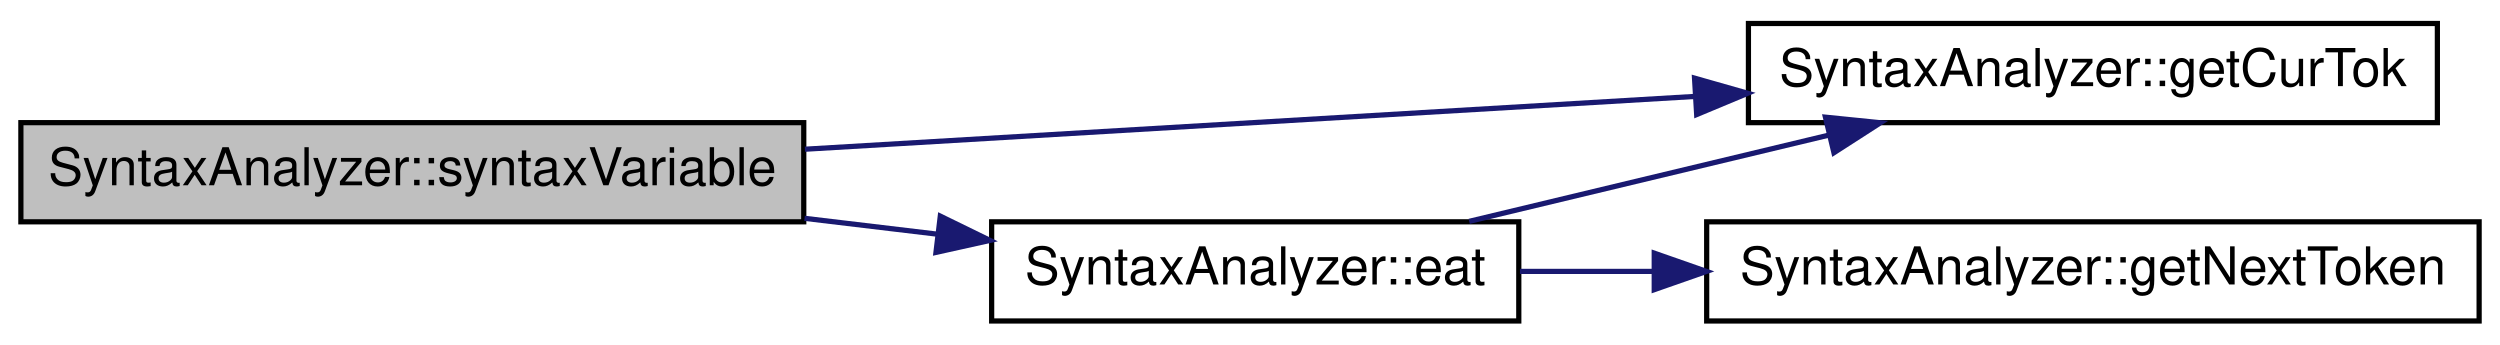
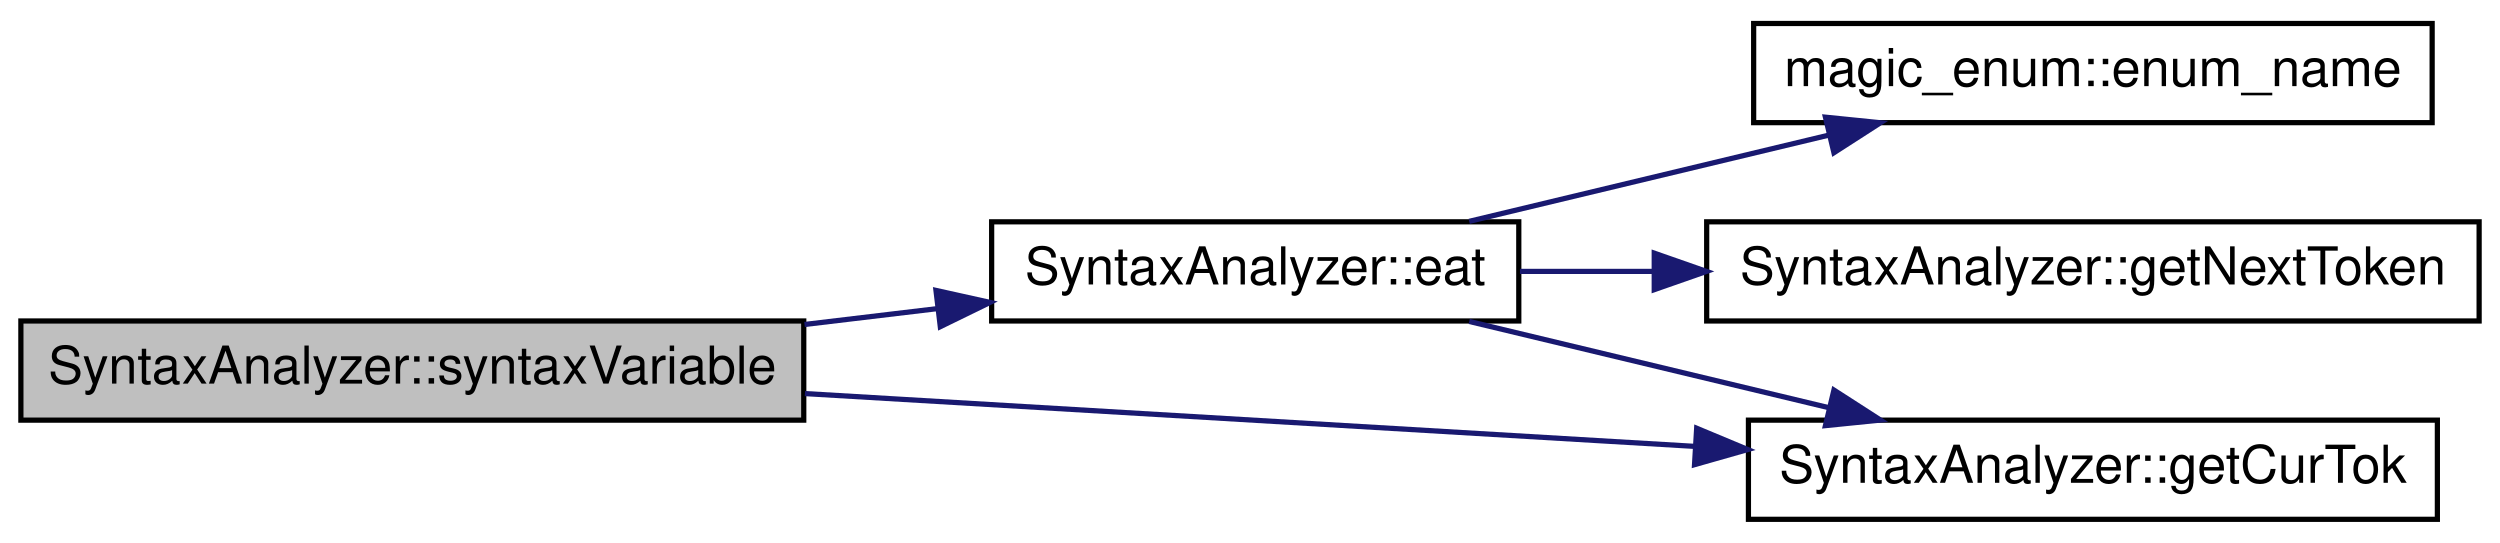
- <svg xmlns="http://www.w3.org/2000/svg" xmlns:xlink="http://www.w3.org/1999/xlink" width="479pt" height="66pt" viewBox="0.00 0.00 479.00 66.00">
-   <g id="graph0" class="graph" transform="scale(1 1) rotate(0) translate(4 62)">
+ <svg xmlns="http://www.w3.org/2000/svg" xmlns:xlink="http://www.w3.org/1999/xlink" width="479pt" height="104pt" viewBox="0.00 0.00 479.00 104.00">
+   <g id="graph0" class="graph" transform="scale(1 1) rotate(0) translate(4 100)">
    <g id="node1" class="node">
      <g id="a_node1">
        <a xlink:title=" ">
          <polygon fill="#bfbfbf" stroke="black" points="0,-19.5 0,-38.5 150,-38.5 150,-19.5 0,-19.5" />
          <text text-anchor="middle" x="75" y="-26.5" font-family="Helvetica,sans-Serif" font-size="10.00">SyntaxAnalyzer::syntaxVariable</text>
        </a>
      </g>
    </g>
    <g id="node2" class="node">
      <g id="a_node2">
        <a xlink:href="../../d0/dfe/class_syntax_analyzer.html#a5d17bcae2fd7dc11d0710e046c4c3280" target="_top" xlink:title=" ">
-           <polygon fill="none" stroke="black" points="186,-0.5 186,-19.5 287,-19.5 287,-0.5 186,-0.5" />
-           <text text-anchor="middle" x="236.5" y="-7.5" font-family="Helvetica,sans-Serif" font-size="10.00">SyntaxAnalyzer::eat</text>
+           <polygon fill="none" stroke="black" points="186,-38.5 186,-57.5 287,-57.5 287,-38.5 186,-38.5" />
+           <text text-anchor="middle" x="236.5" y="-45.5" font-family="Helvetica,sans-Serif" font-size="10.00">SyntaxAnalyzer::eat</text>
        </a>
      </g>
    </g>
    <g id="edge1" class="edge">
-       <path fill="none" stroke="midnightblue" d="M150.15,-20.17C158.71,-19.15 167.35,-18.12 175.69,-17.12" />
-       <polygon fill="midnightblue" stroke="midnightblue" points="176.16,-20.59 185.68,-15.94 175.33,-13.64 176.16,-20.59" />
+       <path fill="none" stroke="midnightblue" d="M150.15,-37.83C158.71,-38.85 167.35,-39.88 175.69,-40.88" />
+       <polygon fill="midnightblue" stroke="midnightblue" points="175.33,-44.36 185.68,-42.06 176.16,-37.41 175.33,-44.36" />
+     </g>
+     <g id="node4" class="node">
+       <g id="a_node4">
+         <a xlink:href="../../d0/dfe/class_syntax_analyzer.html#a3ae6c7319e61cd669c417f189b098374" target="_top" xlink:title=" ">
+           <polygon fill="none" stroke="black" points="331,-0.5 331,-19.5 463,-19.5 463,-0.5 331,-0.5" />
+           <text text-anchor="middle" x="397" y="-7.5" font-family="Helvetica,sans-Serif" font-size="10.00">SyntaxAnalyzer::getCurTok</text>
+         </a>
+       </g>
+     </g>
+     <g id="edge5" class="edge">
+       <path fill="none" stroke="midnightblue" d="M150.22,-24.59C201.45,-21.55 269.35,-17.52 320.8,-14.47" />
+       <polygon fill="midnightblue" stroke="midnightblue" points="321.08,-17.95 330.86,-13.87 320.67,-10.97 321.08,-17.95" />
    </g>
    <g id="node3" class="node">
      <g id="a_node3">
-         <a xlink:href="../../d0/dfe/class_syntax_analyzer.html#a3ae6c7319e61cd669c417f189b098374" target="_top" xlink:title=" ">
-           <polygon fill="none" stroke="black" points="331,-38.5 331,-57.5 463,-57.5 463,-38.5 331,-38.5" />
-           <text text-anchor="middle" x="397" y="-45.5" font-family="Helvetica,sans-Serif" font-size="10.00">SyntaxAnalyzer::getCurTok</text>
+         <a xlink:href="../../d2/da7/namespacemagic__enum.html#af505522c30c0e3ff627fb3e39b67a6c5" target="_top" xlink:title=" ">
+           <polygon fill="none" stroke="black" points="332,-76.5 332,-95.5 462,-95.5 462,-76.5 332,-76.5" />
+           <text text-anchor="middle" x="397" y="-83.5" font-family="Helvetica,sans-Serif" font-size="10.00">magic_enum::enum_name</text>
+         </a>
+       </g>
+     </g>
+     <g id="edge2" class="edge">
+       <path fill="none" stroke="midnightblue" d="M277.5,-57.59C298.41,-62.6 324.21,-68.79 346.39,-74.11" />
+       <polygon fill="midnightblue" stroke="midnightblue" points="345.75,-77.55 356.29,-76.48 347.38,-70.74 345.75,-77.55" />
+     </g>
+     <g id="edge3" class="edge">
+       <path fill="none" stroke="midnightblue" d="M277.5,-38.41C298.41,-33.4 324.21,-27.21 346.39,-21.89" />
+       <polygon fill="midnightblue" stroke="midnightblue" points="347.38,-25.26 356.29,-19.52 345.75,-18.45 347.38,-25.26" />
+     </g>
+     <g id="node5" class="node">
+       <g id="a_node5">
+         <a xlink:href="../../d0/dfe/class_syntax_analyzer.html#a9e41370d8d74fbd2e77648d2071e7dfe" target="_top" xlink:title=" ">
+           <polygon fill="none" stroke="black" points="323,-38.5 323,-57.5 471,-57.5 471,-38.5 323,-38.5" />
+           <text text-anchor="middle" x="397" y="-45.5" font-family="Helvetica,sans-Serif" font-size="10.00">SyntaxAnalyzer::getNextToken</text>
        </a>
      </g>
    </g>
    <g id="edge4" class="edge">
-       <path fill="none" stroke="midnightblue" d="M150.22,-33.41C201.45,-36.45 269.35,-40.48 320.8,-43.53" />
-       <polygon fill="midnightblue" stroke="midnightblue" points="320.67,-47.03 330.86,-44.13 321.08,-40.05 320.67,-47.03" />
-     </g>
-     <g id="edge2" class="edge">
-       <path fill="none" stroke="midnightblue" d="M277.5,-19.59C298.41,-24.6 324.21,-30.79 346.39,-36.11" />
-       <polygon fill="midnightblue" stroke="midnightblue" points="345.75,-39.55 356.29,-38.48 347.38,-32.74 345.75,-39.55" />
-     </g>
-     <g id="node4" class="node">
-       <g id="a_node4">
-         <a xlink:href="../../d0/dfe/class_syntax_analyzer.html#a9e41370d8d74fbd2e77648d2071e7dfe" target="_top" xlink:title=" ">
-           <polygon fill="none" stroke="black" points="323,-0.5 323,-19.5 471,-19.5 471,-0.5 323,-0.5" />
-           <text text-anchor="middle" x="397" y="-7.5" font-family="Helvetica,sans-Serif" font-size="10.00">SyntaxAnalyzer::getNextToken</text>
-         </a>
-       </g>
-     </g>
-     <g id="edge3" class="edge">
-       <path fill="none" stroke="midnightblue" d="M287.22,-10C295.37,-10 304.02,-10 312.72,-10" />
-       <polygon fill="midnightblue" stroke="midnightblue" points="312.95,-13.5 322.95,-10 312.95,-6.5 312.95,-13.5" />
+       <path fill="none" stroke="midnightblue" d="M287.22,-48C295.37,-48 304.02,-48 312.72,-48" />
+       <polygon fill="midnightblue" stroke="midnightblue" points="312.95,-51.5 322.95,-48 312.95,-44.5 312.95,-51.5" />
    </g>
  </g>
</svg>
